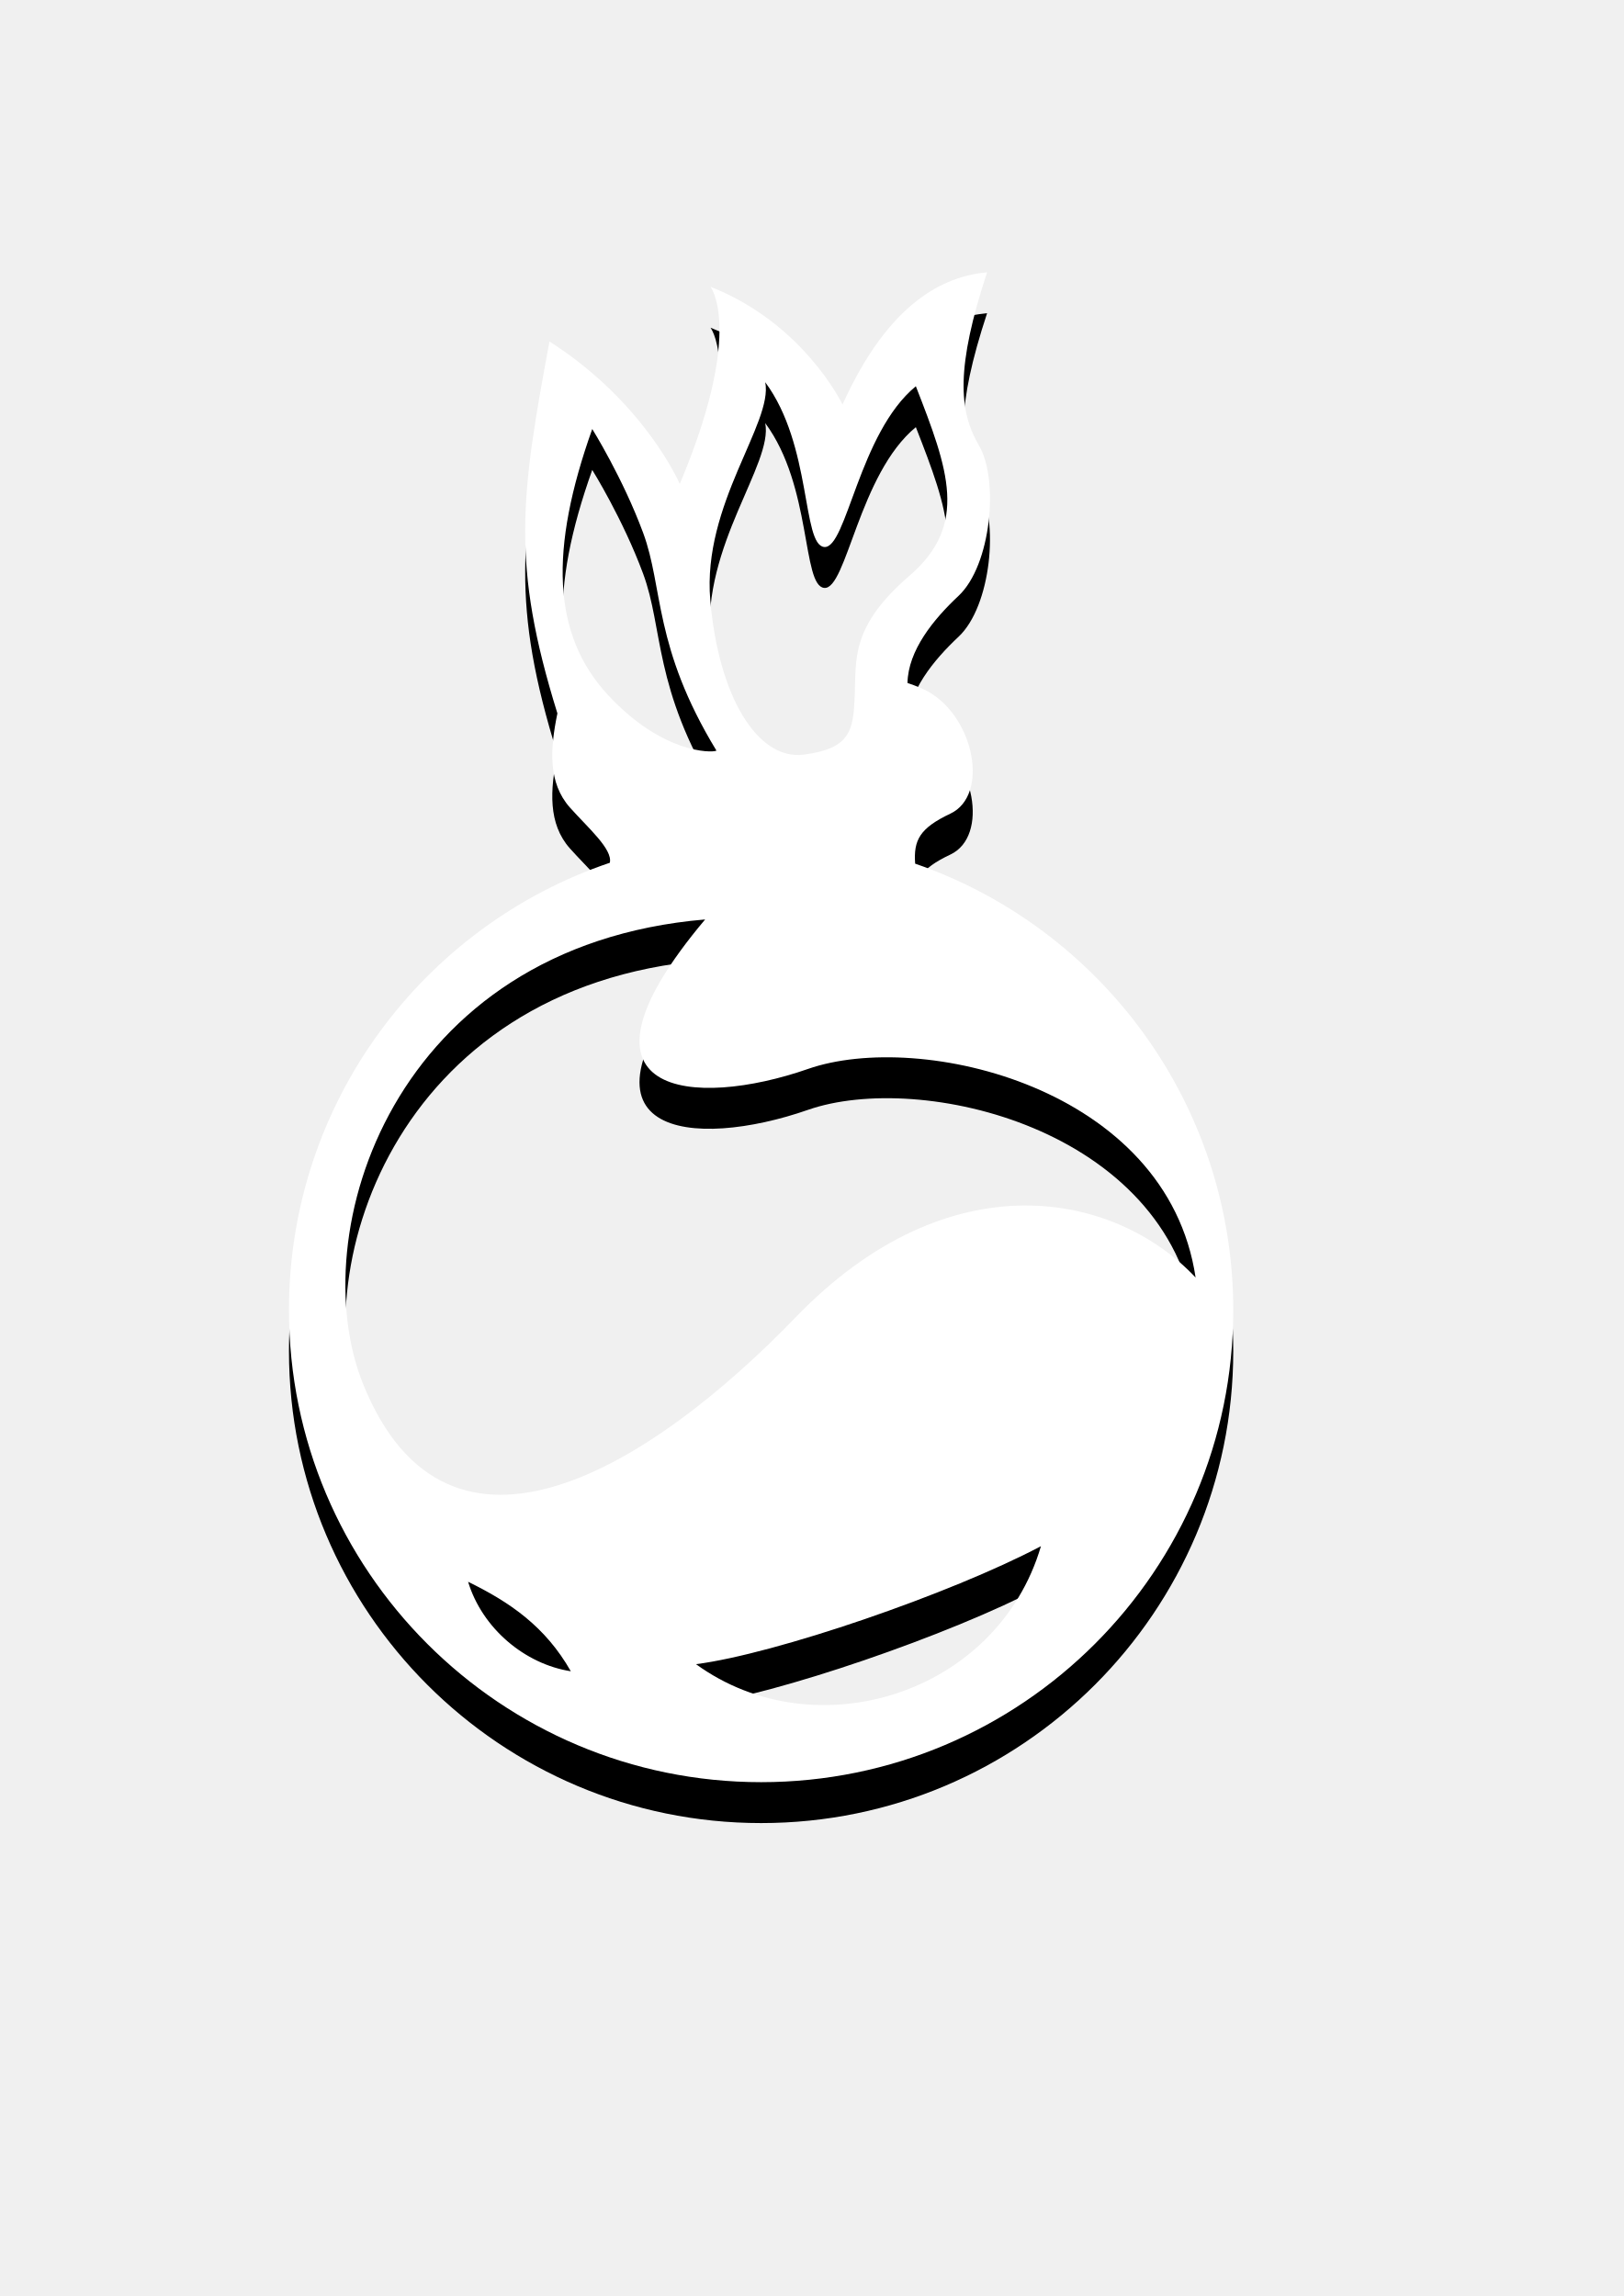
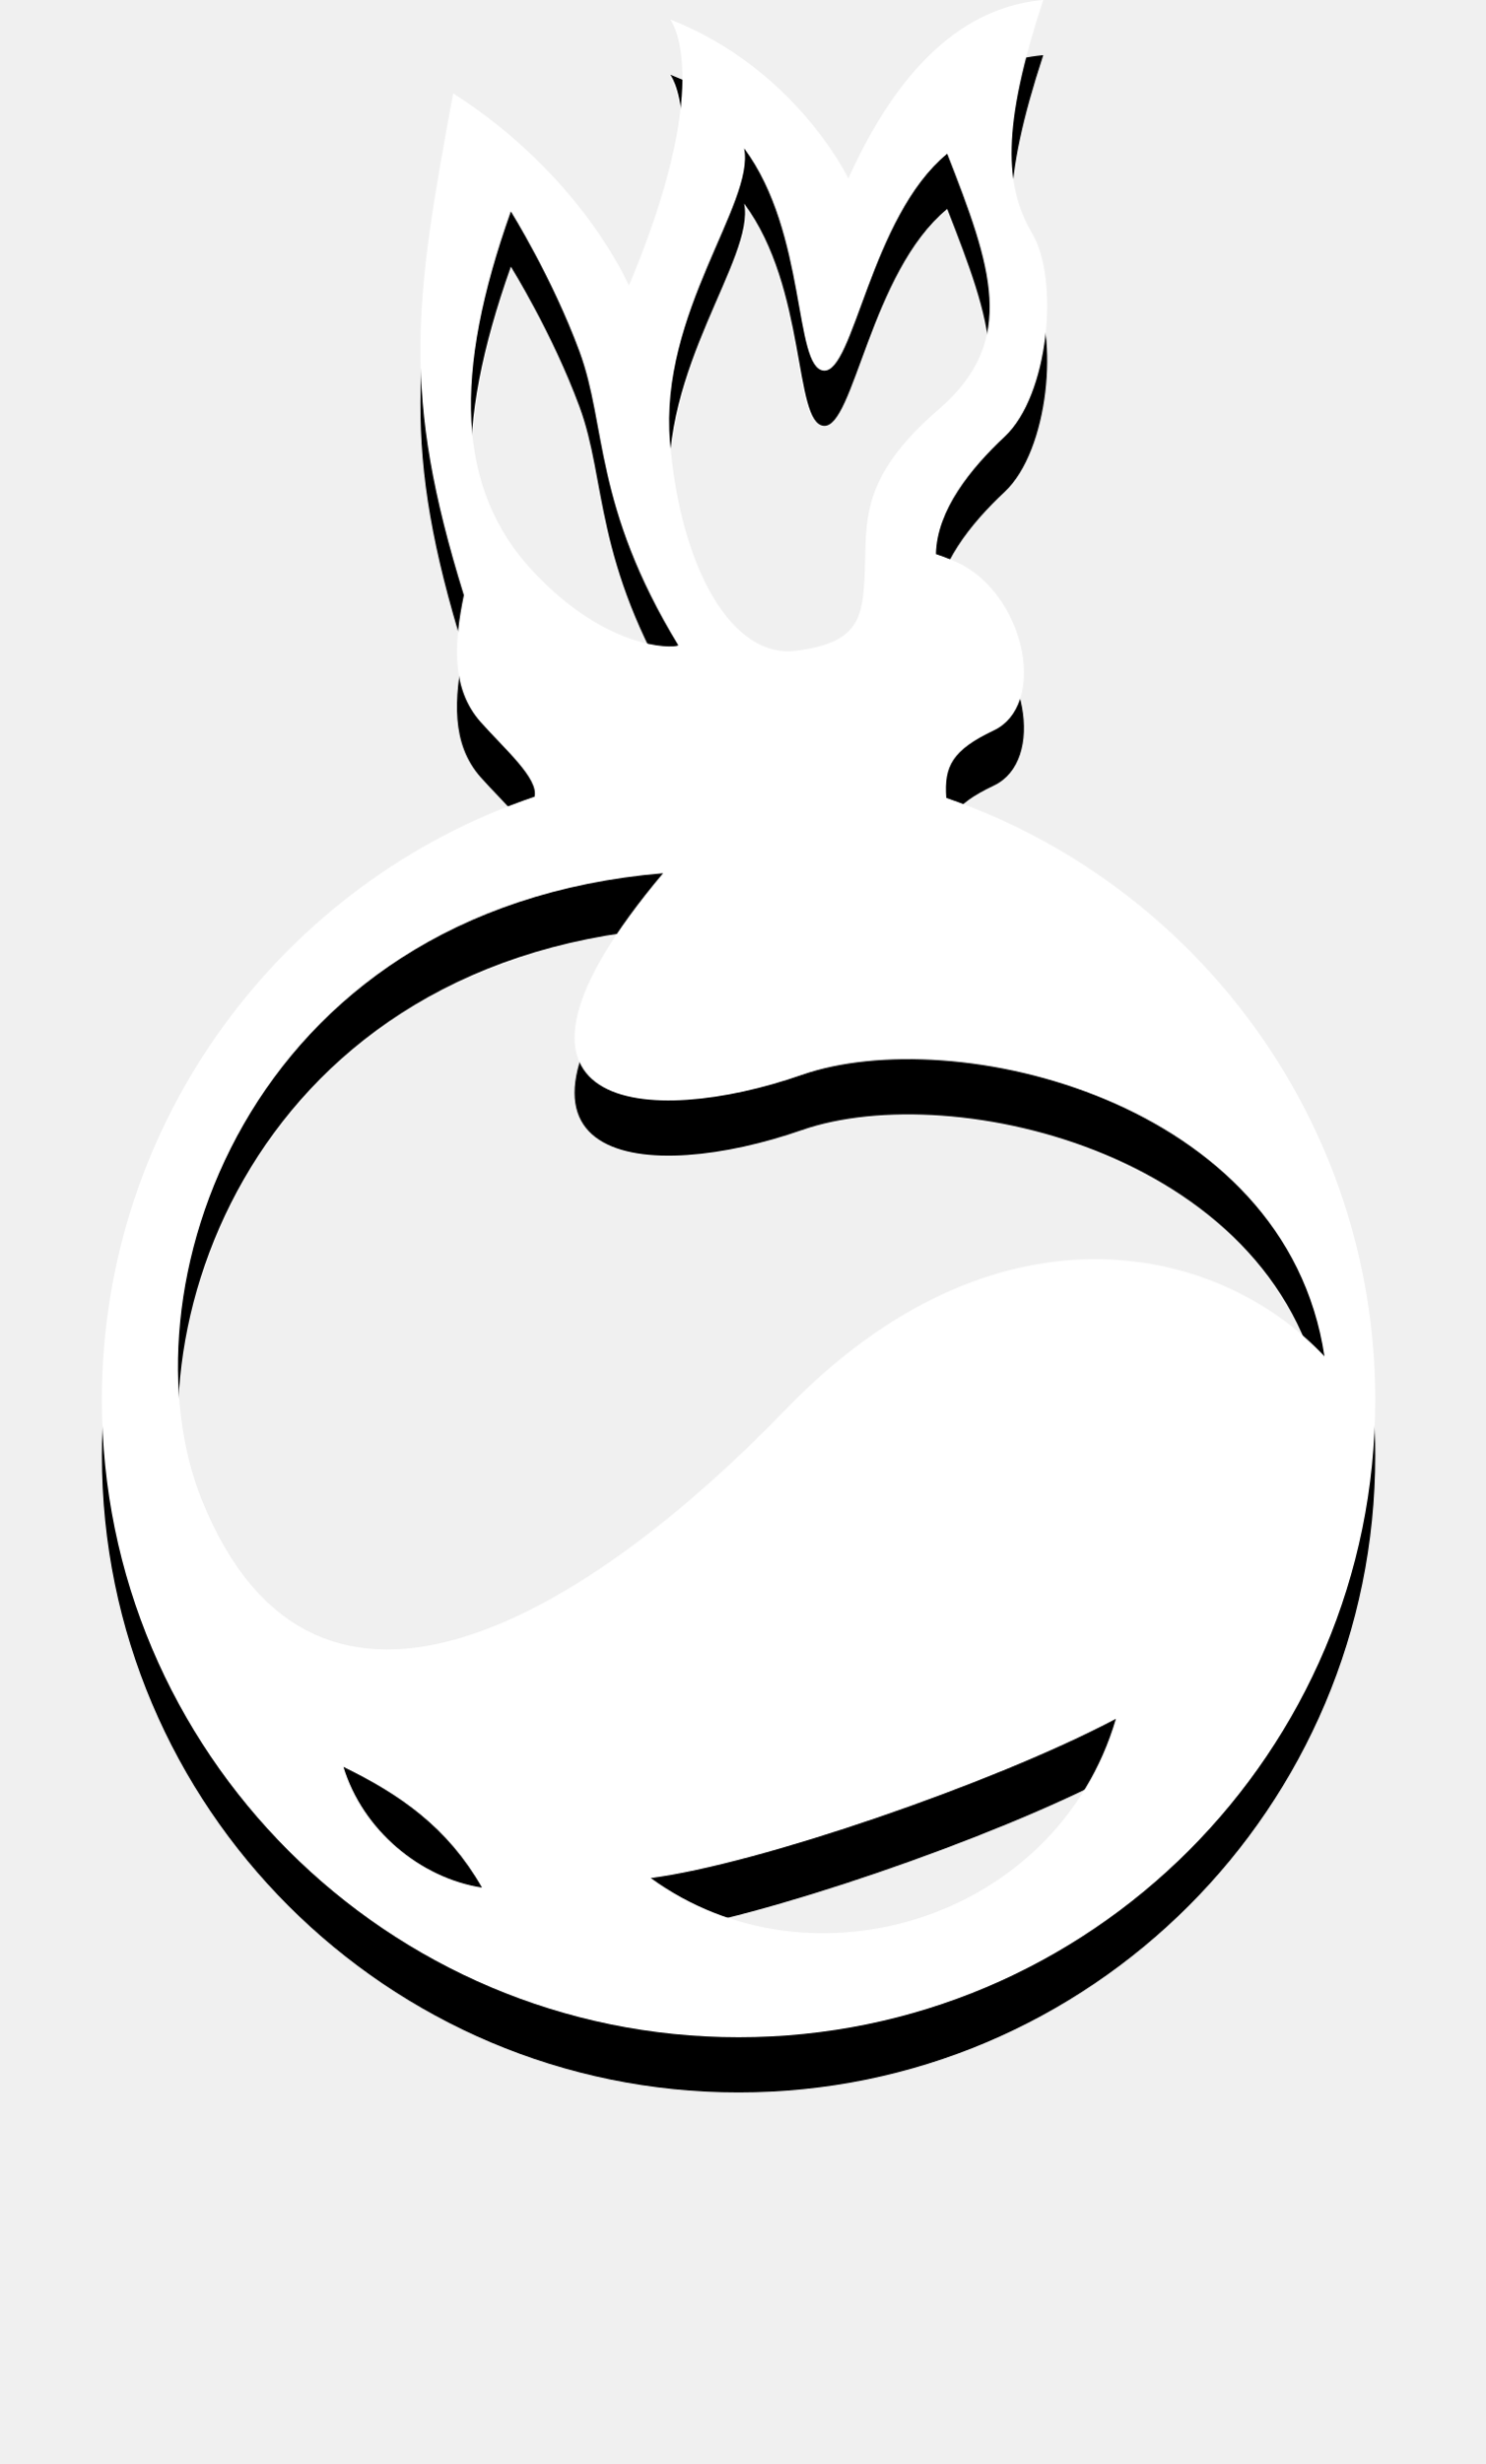
- <svg xmlns="http://www.w3.org/2000/svg" id="svg2343" width="210mm" height="297mm">
-   <defs id="defs2346" />
-   <path style="opacity:1;fill:black;fill-opacity:1;stroke:none;stroke-opacity:1;transform:translate(0px, 20px);" d="M 482.251,133.148 C 461.795,135.099 434.634,147.257 411.845,197.773 C 411.262,196.565 392.26,157.864 347.313,140.211 C 348.669,142.12 362.648,164.499 332.282,236.617 C 332.282,236.617 315.352,196.806 268.595,166.961 C 254.477,242.844 249.757,275.681 272.47,348.773 C 268.854,366.186 267.857,382.729 278.563,394.773 C 287.293,404.594 299.589,415.172 298.095,421.805 C 206.935,452.668 141.251,538.991 141.251,640.523 C 141.251,767.925 244.662,871.305 372.063,871.305 C 499.465,871.305 602.845,767.925 602.845,640.523 C 602.845,539.473 537.82,453.478 447.345,422.242 C 446.499,410.7 449.606,404.873 464.595,397.773 C 483.496,388.82 476.538,351.019 453.657,338.086 C 451.41,336.816 447.973,335.392 443.595,333.898 C 443.938,317.977 456.252,302.846 468.563,291.305 C 484.481,276.382 488.449,234.623 478.501,217.711 C 468.553,200.799 467.237,179.546 482.501,133.148 C 482.421,133.156 482.331,133.141 482.251,133.148 z M 374.063,186.867 C 396.945,217.707 391.964,266.435 402.907,267.43 C 413.85,268.424 419.833,211.717 447.688,188.836 C 463.606,229.624 473.538,256.496 444.688,281.367 C 415.838,306.238 418.515,322.134 417.813,340.055 C 417.149,357.025 415.851,365.945 392.97,368.93 C 370.089,371.914 351.168,340.062 347.188,293.305 C 343.209,246.548 378.043,206.764 374.063,186.867 z M 289.501,209.742 C 289.501,209.742 304.428,233.632 314.376,260.492 C 324.324,287.353 319.349,316.193 350.188,366.93 C 350.185,366.933 350.16,366.958 350.157,366.961 C 350.153,366.966 350.131,366.986 350.126,366.992 C 350.12,366.998 350.101,367.019 350.095,367.023 C 350.079,367.031 350.044,367.049 350.032,367.055 C 347.856,368.023 323.988,368.501 297.438,340.055 C 269.583,310.21 268.609,268.437 289.501,209.742 z M 344.688,449.523 C 271.071,537.068 339.744,541.879 394.938,522.617 C 449.98,503.408 570.511,531.569 584.438,624.586 C 545.143,582.803 464.261,566.012 388.97,643.992 C 319.332,716.117 219.35,780.002 177.563,676.836 C 147.75,603.23 191.982,462.456 344.688,449.523 z M 508.845,755.93 C 487.456,828.552 398.417,855.897 340.22,813.617 C 379.018,808.643 464.575,779.308 508.845,755.93 z M 228.813,773.336 C 249.207,783.284 266.597,795.2 279.032,817.086 C 256.648,813.604 235.777,796.217 228.813,773.336 z " id="path2352" />
-   <path style="opacity:1;fill:white;fill-opacity:1;stroke:none;stroke-opacity:1" d="M 482.251,133.148 C 461.795,135.099 434.634,147.257 411.845,197.773 C 411.262,196.565 392.26,157.864 347.313,140.211 C 348.669,142.12 362.648,164.499 332.282,236.617 C 332.282,236.617 315.352,196.806 268.595,166.961 C 254.477,242.844 249.757,275.681 272.47,348.773 C 268.854,366.186 267.857,382.729 278.563,394.773 C 287.293,404.594 299.589,415.172 298.095,421.805 C 206.935,452.668 141.251,538.991 141.251,640.523 C 141.251,767.925 244.662,871.305 372.063,871.305 C 499.465,871.305 602.845,767.925 602.845,640.523 C 602.845,539.473 537.82,453.478 447.345,422.242 C 446.499,410.7 449.606,404.873 464.595,397.773 C 483.496,388.82 476.538,351.019 453.657,338.086 C 451.41,336.816 447.973,335.392 443.595,333.898 C 443.938,317.977 456.252,302.846 468.563,291.305 C 484.481,276.382 488.449,234.623 478.501,217.711 C 468.553,200.799 467.237,179.546 482.501,133.148 C 482.421,133.156 482.331,133.141 482.251,133.148 z M 374.063,186.867 C 396.945,217.707 391.964,266.435 402.907,267.43 C 413.85,268.424 419.833,211.717 447.688,188.836 C 463.606,229.624 473.538,256.496 444.688,281.367 C 415.838,306.238 418.515,322.134 417.813,340.055 C 417.149,357.025 415.851,365.945 392.97,368.93 C 370.089,371.914 351.168,340.062 347.188,293.305 C 343.209,246.548 378.043,206.764 374.063,186.867 z M 289.501,209.742 C 289.501,209.742 304.428,233.632 314.376,260.492 C 324.324,287.353 319.349,316.193 350.188,366.93 C 350.185,366.933 350.16,366.958 350.157,366.961 C 350.153,366.966 350.131,366.986 350.126,366.992 C 350.12,366.998 350.101,367.019 350.095,367.023 C 350.079,367.031 350.044,367.049 350.032,367.055 C 347.856,368.023 323.988,368.501 297.438,340.055 C 269.583,310.21 268.609,268.437 289.501,209.742 z M 344.688,449.523 C 271.071,537.068 339.744,541.879 394.938,522.617 C 449.98,503.408 570.511,531.569 584.438,624.586 C 545.143,582.803 464.261,566.012 388.97,643.992 C 319.332,716.117 219.35,780.002 177.563,676.836 C 147.75,603.23 191.982,462.456 344.688,449.523 z M 508.845,755.93 C 487.456,828.552 398.417,855.897 340.22,813.617 C 379.018,808.643 464.575,779.308 508.845,755.93 z M 228.813,773.336 C 249.207,783.284 266.597,795.2 279.032,817.086 C 256.648,813.604 235.777,796.217 228.813,773.336 z " id="path2352" />
+ <svg xmlns="http://www.w3.org/2000/svg" viewBox="26 0 350 580" width="350px" height="580px">
+   <g id="svg2343" transform="matrix(0.6499221, 0, 0, 0.6499221, -28.17082, 212.4289)" style="">
+     <path style="opacity: 1; fill: black; fill-opacity: 1; stroke: none; stroke-opacity: 1; stroke-width: 1;" d="M 461.277 -306.85 C 440.821 -304.9 413.66 -292.74 390.871 -242.22 C 390.288 -243.43 371.286 -282.13 326.34 -299.79 C 327.695 -297.88 341.674 -275.5 311.309 -203.38 C 311.309 -203.38 294.378 -243.19 247.621 -273.04 C 233.503 -197.15 228.784 -164.32 251.496 -91.224 C 247.88 -73.811 246.883 -57.269 257.59 -45.224 C 266.319 -35.403 278.615 -24.825 277.121 -18.193 C 185.961 12.671 120.277 98.994 120.277 200.526 C 120.277 327.928 223.688 431.307 351.09 431.307 C 478.492 431.307 581.871 327.928 581.871 200.526 C 581.871 99.476 516.846 13.48 426.371 -17.755 C 425.525 -29.298 428.633 -35.124 443.621 -42.224 C 462.523 -51.178 455.565 -88.979 432.684 -101.91 C 430.436 -103.18 427 -104.61 422.621 -106.1 C 422.965 -122.02 435.279 -137.15 447.59 -148.69 C 463.507 -163.62 467.476 -205.37 457.527 -222.29 C 447.579 -239.2 446.263 -260.45 461.527 -306.85 C 461.447 -306.84 461.358 -306.86 461.277 -306.85 Z M 353.09 -253.13 C 375.971 -222.29 370.99 -173.56 381.934 -172.57 C 392.877 -171.57 398.86 -228.28 426.715 -251.16 C 442.632 -210.37 452.565 -183.5 423.715 -158.63 C 394.865 -133.76 397.541 -117.86 396.84 -99.94 C 396.176 -82.972 394.877 -74.052 371.996 -71.068 C 349.115 -68.083 330.194 -99.94 326.215 -146.69 C 322.236 -193.45 357.069 -233.23 353.09 -253.13 Z M 268.527 -230.25 C 268.527 -230.25 283.454 -206.37 293.402 -179.5 C 303.351 -152.65 298.375 -123.8 329.215 -73.068 C 329.211 -73.065 329.187 -73.039 329.184 -73.037 C 329.179 -73.031 329.158 -73.011 329.152 -73.005 C 329.146 -73 329.127 -72.979 329.121 -72.974 C 329.105 -72.966 329.071 -72.949 329.059 -72.943 C 326.882 -71.974 303.014 -71.497 276.465 -99.94 C 248.61 -129.79 247.636 -171.56 268.527 -230.25 Z M 323.715 9.526 C 250.097 97.071 318.77 101.882 373.965 82.62 C 429.006 63.411 549.537 91.572 563.465 184.588 C 524.169 142.806 443.288 126.014 367.996 203.995 C 298.358 276.12 198.377 340.004 156.59 236.838 C 126.776 163.233 171.009 22.459 323.715 9.526 Z M 487.871 315.932 C 466.482 388.555 377.444 415.9 319.246 373.62 C 358.044 368.646 443.601 339.311 487.871 315.932 Z M 207.84 333.338 C 228.234 343.287 245.623 355.202 258.059 377.088 C 235.675 373.606 214.804 356.22 207.84 333.338 Z" id="path2352" />
+     <path style="opacity: 1; fill: white; fill-opacity: 1; stroke: none; stroke-opacity: 1; stroke-width: 1;" d="M 461.277 -326.85 C 440.821 -324.9 413.66 -312.74 390.871 -262.22 C 390.288 -263.43 371.286 -302.13 326.34 -319.79 C 327.695 -317.88 341.674 -295.5 311.309 -223.38 C 311.309 -223.38 294.378 -263.19 247.621 -293.04 C 233.503 -217.15 228.784 -184.32 251.496 -111.22 C 247.88 -93.811 246.883 -77.269 257.59 -65.224 C 266.319 -55.403 278.615 -44.825 277.121 -38.193 C 185.961 -7.329 120.277 78.994 120.277 180.526 C 120.277 307.928 223.688 411.307 351.09 411.307 C 478.492 411.307 581.871 307.928 581.871 180.526 C 581.871 79.476 516.846 -6.52 426.371 -37.755 C 425.525 -49.298 428.633 -55.124 443.621 -62.224 C 462.523 -71.178 455.565 -108.98 432.684 -121.91 C 430.436 -123.18 427 -124.61 422.621 -126.1 C 422.965 -142.02 435.279 -157.15 447.59 -168.69 C 463.507 -183.62 467.476 -225.37 457.527 -242.29 C 447.579 -259.2 446.263 -280.45 461.527 -326.85 C 461.447 -326.84 461.358 -326.86 461.277 -326.85 Z M 353.09 -273.13 C 375.971 -242.29 370.99 -193.56 381.934 -192.57 C 392.877 -191.57 398.86 -248.28 426.715 -271.16 C 442.632 -230.37 452.565 -203.5 423.715 -178.63 C 394.865 -153.76 397.541 -137.86 396.84 -119.94 C 396.176 -102.97 394.877 -94.052 371.996 -91.068 C 349.115 -88.083 330.194 -119.94 326.215 -166.69 C 322.236 -213.45 357.069 -253.23 353.09 -273.13 Z M 268.527 -250.25 C 268.527 -250.25 283.454 -226.37 293.402 -199.5 C 303.351 -172.65 298.375 -143.8 329.215 -93.068 C 329.211 -93.065 329.187 -93.039 329.184 -93.037 C 329.179 -93.031 329.158 -93.011 329.152 -93.005 C 329.146 -93 329.127 -92.979 329.121 -92.974 C 329.105 -92.966 329.071 -92.949 329.059 -92.943 C 326.882 -91.974 303.014 -91.497 276.465 -119.94 C 248.61 -149.79 247.636 -191.56 268.527 -250.25 Z M 323.715 -10.474 C 250.097 77.071 318.77 81.882 373.965 62.62 C 429.006 43.411 549.537 71.572 563.465 164.588 C 524.169 122.806 443.288 106.014 367.996 183.995 C 298.358 256.12 198.377 320.004 156.59 216.838 C 126.776 143.233 171.009 2.459 323.715 -10.474 Z M 487.871 295.932 C 466.482 368.555 377.444 395.9 319.246 353.62 C 358.044 348.646 443.601 319.311 487.871 295.932 Z M 207.84 313.338 C 228.234 323.287 245.623 335.202 258.059 357.088 C 235.675 353.606 214.804 336.22 207.84 313.338 Z" id="path-2" />
+   </g>
</svg>
